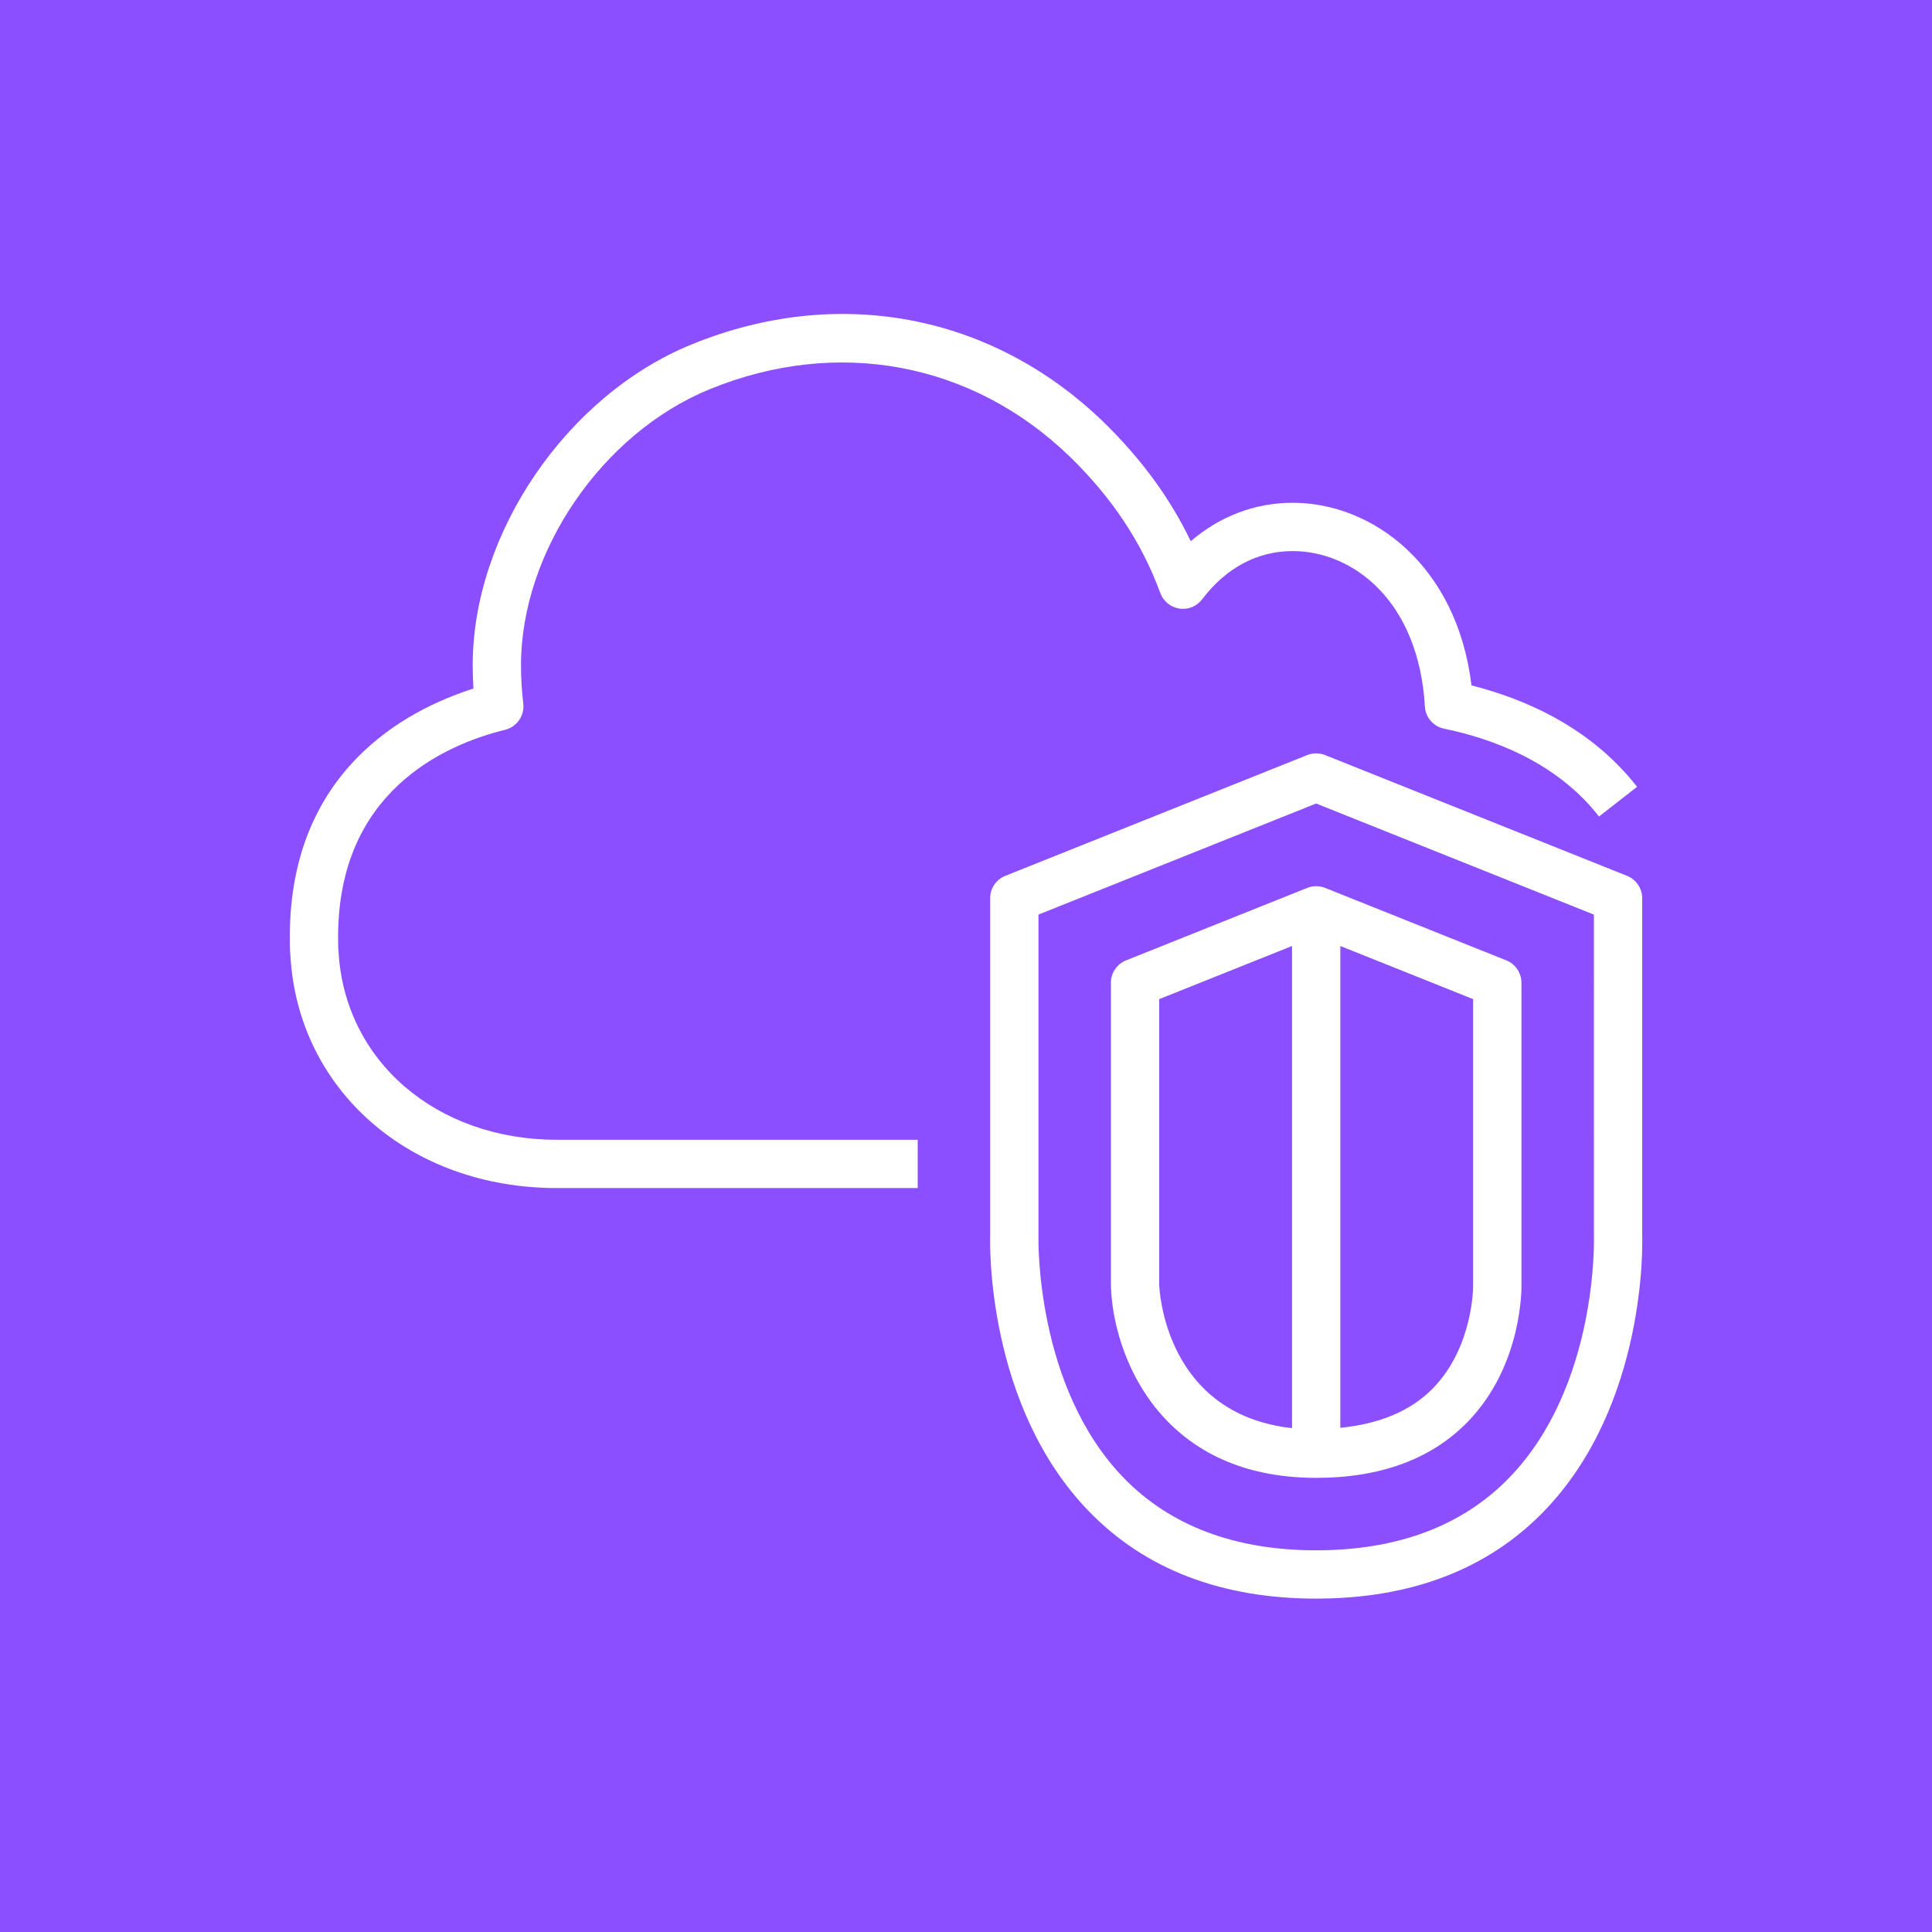
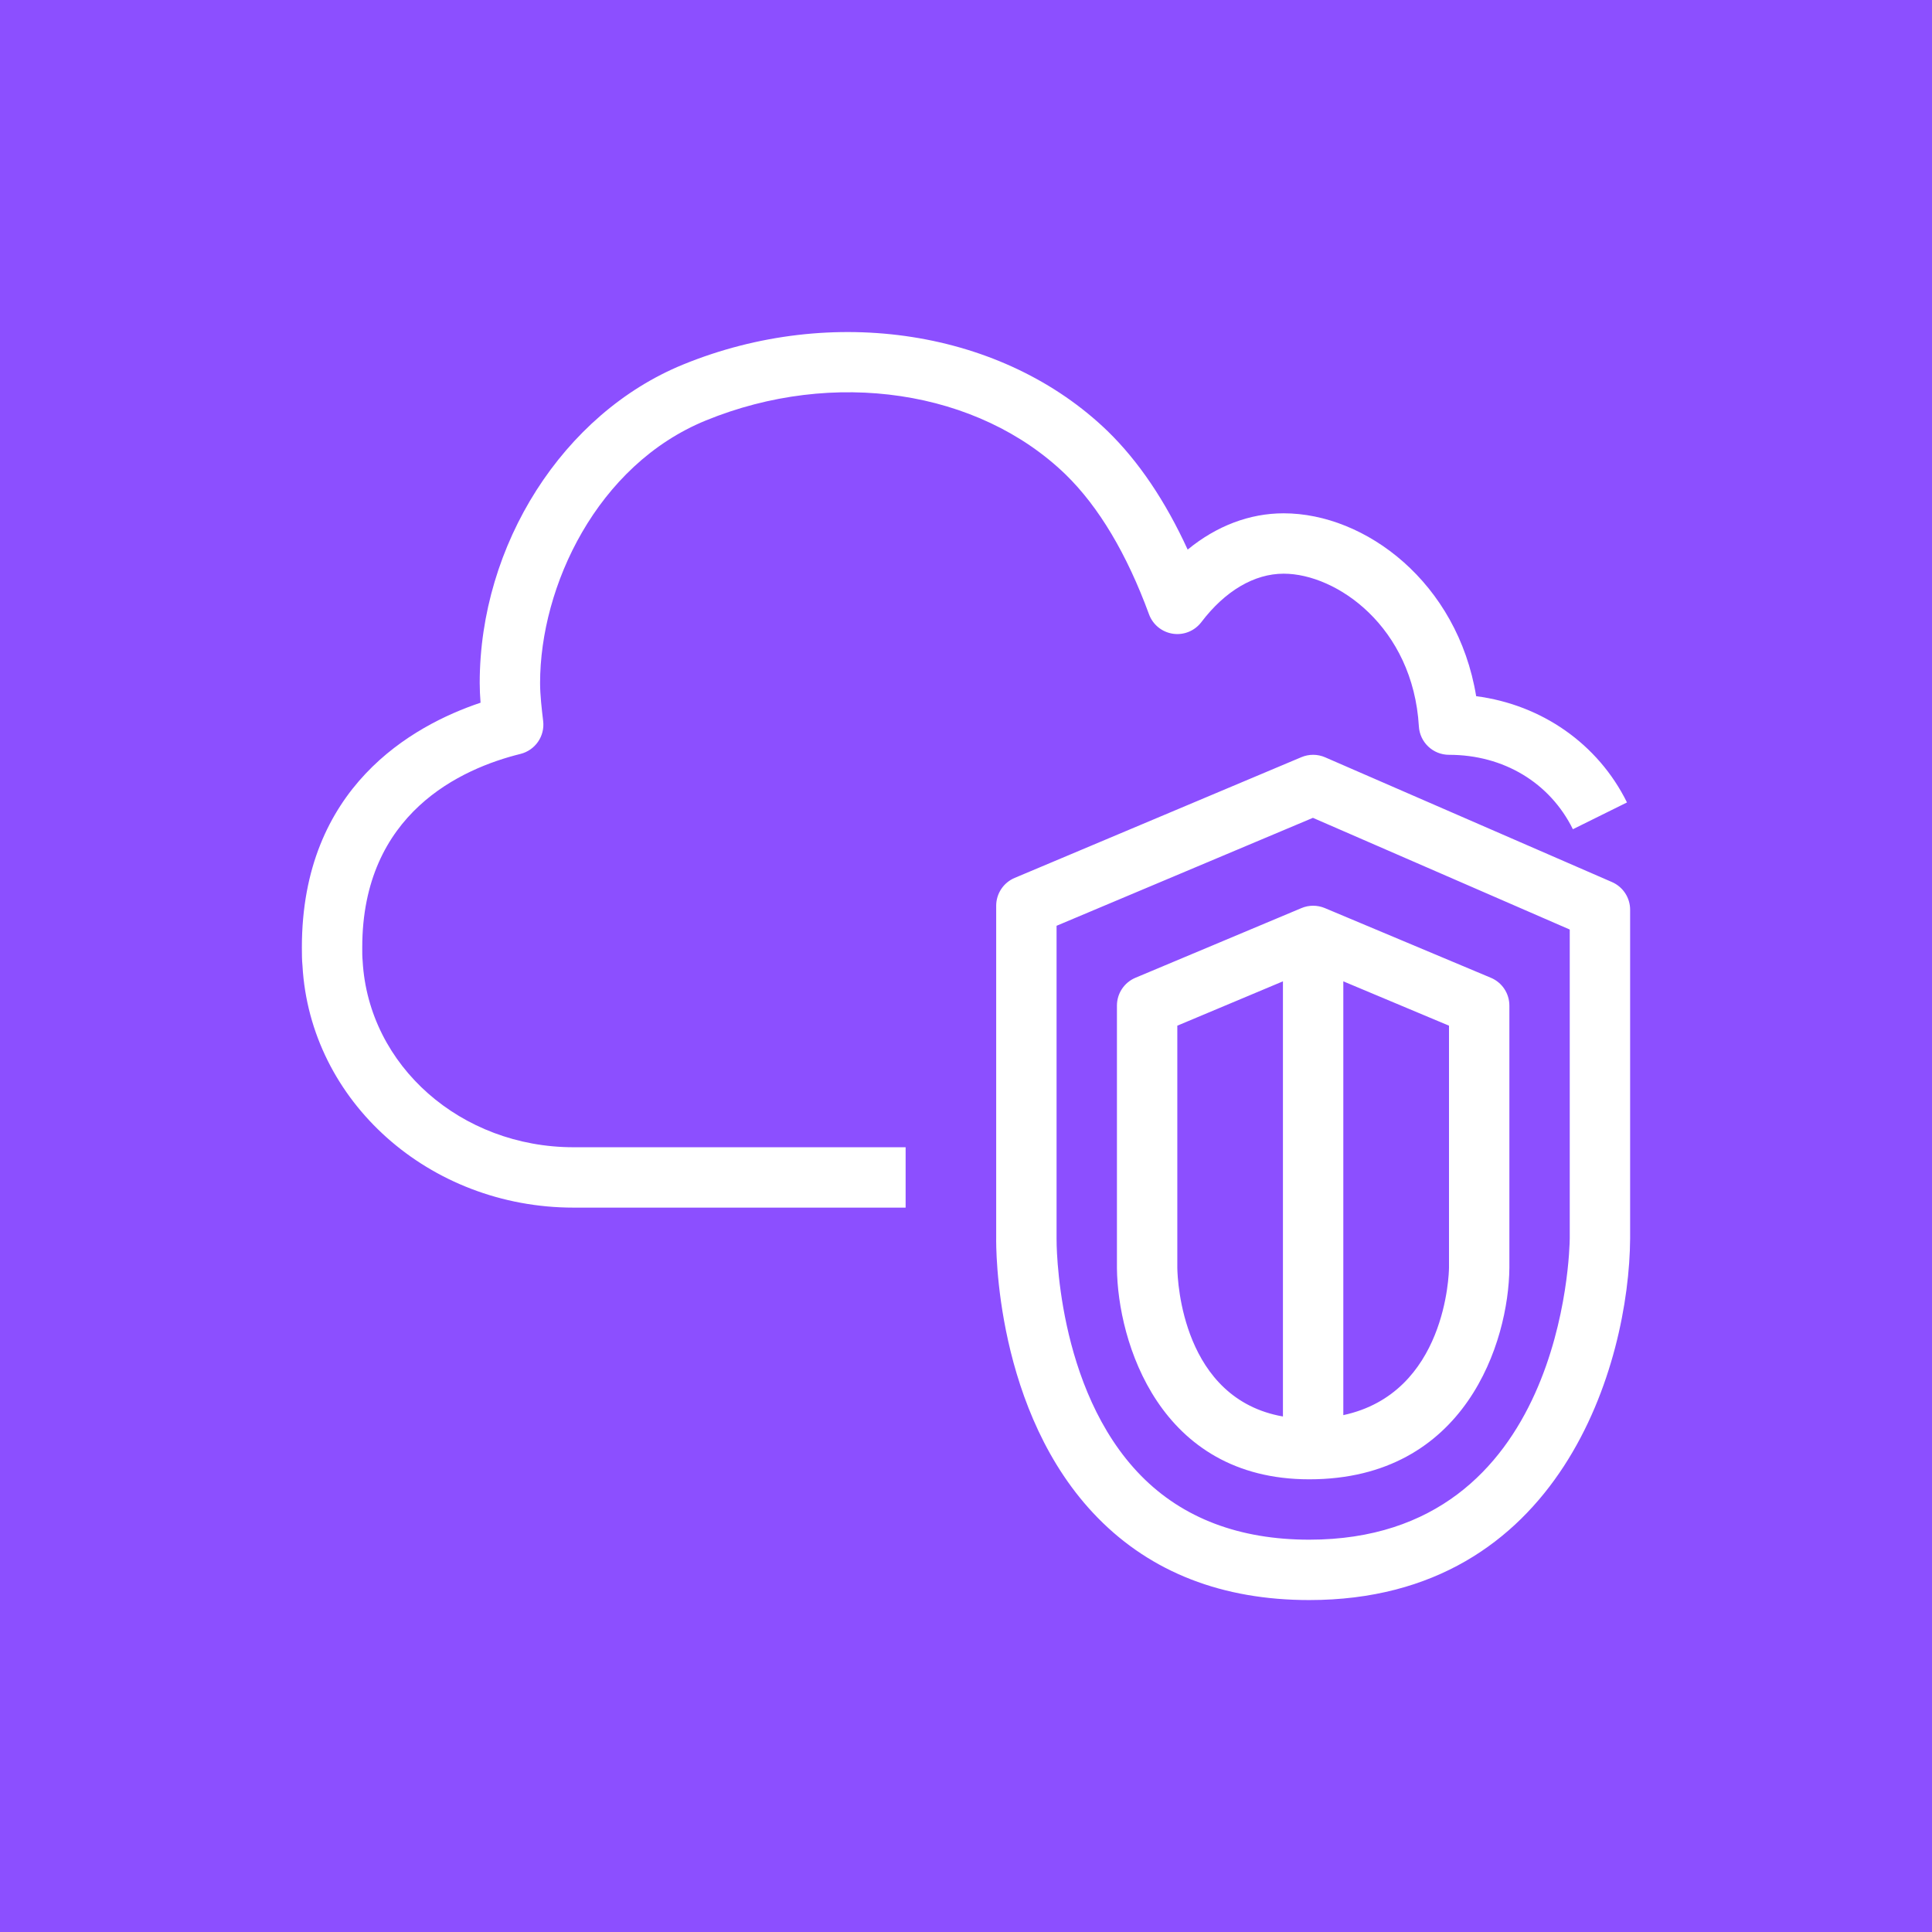
- <svg xmlns="http://www.w3.org/2000/svg" width="80px" height="80px" viewBox="0 0 80 80" version="1.1">
-   <g id="Icon-Architecture/64/Arch_Amazon-Virtual-Private-Cloud_64" stroke="none" stroke-width="1" fill="none" fill-rule="evenodd">
-     <g id="Icon-Architecture-BG/64/Networking-Content-Delivery" fill="#8C4FFF">
-       <rect id="Rectangle" x="0" y="0" width="80" height="80" />
+ <svg xmlns="http://www.w3.org/2000/svg" width="64px" height="64px" viewBox="0 0 64 64" version="1.1">
+   <g id="Icon-Architecture/48/Arch_Amazon-Virtual-Private-Cloud_48" stroke="none" stroke-width="1" fill="none" fill-rule="evenodd">
+     <g id="Icon-Architecture-BG/48/Networking-Content-Delivery" fill="#8C4FFF">
+       <rect id="Rectangle" x="0" y="0" width="64" height="64" />
    </g>
-     <path d="M61,41.372 L55.5,39.172 L55.5,59.123 C57.106,58.963 58.401,58.435 59.321,57.501 C61.021,55.773 61.001,53.24 61,53.215 L61,41.372 Z M53.5,59.136 L53.5,39.172 L48,41.372 L48,53.195 C48.007,53.402 48.234,58.552 53.5,59.136 L53.5,59.136 Z M63,53.195 C63.003,53.308 63.053,56.542 60.765,58.885 C59.269,60.418 57.16,61.195 54.5,61.195 C47.927,61.195 46.065,55.977 46,53.219 L46,40.695 C46,40.286 46.249,39.918 46.629,39.766 L54.129,36.766 C54.367,36.671 54.633,36.671 54.871,36.766 L62.371,39.766 C62.751,39.918 63,40.286 63,40.695 L63,53.195 Z M66.001,51.229 L66,37.872 L54.5,33.272 L43,37.872 L43,51.195 C42.998,51.286 42.865,57.423 46.534,61.199 C48.466,63.187 51.146,64.195 54.5,64.195 C57.877,64.195 60.57,63.18 62.504,61.179 C66.168,57.387 66.003,51.29 66.001,51.229 L66.001,51.229 Z M63.942,62.568 C61.617,64.975 58.44,66.195 54.5,66.195 C50.579,66.195 47.413,64.979 45.09,62.581 C40.831,58.188 40.991,51.448 41,51.164 L41,37.195 C41,36.786 41.249,36.418 41.629,36.266 L54.129,31.266 C54.367,31.171 54.633,31.171 54.871,31.266 L67.371,36.266 C67.751,36.418 68,36.786 68,37.195 L68,51.195 C68.009,51.445 68.189,58.173 63.942,62.568 L63.942,62.568 Z M23.055,47.195 L38,47.195 L38,49.195 L23.055,49.195 C16.977,49.195 12.337,45.143 12.024,39.56 C12.002,39.332 12,39.066 12,38.8 C12,31.931 16.803,29.402 19.604,28.512 C19.584,28.191 19.574,27.866 19.574,27.539 C19.574,22.086 23.464,16.381 28.621,14.269 C34.677,11.789 41.062,12.99 45.695,17.476 C47.256,18.997 48.446,20.621 49.307,22.41 C50.513,21.375 51.969,20.819 53.529,20.819 C56.834,20.819 60.33,23.413 60.931,28.382 C63.114,28.932 65.854,30.1 67.788,32.58 L66.212,33.81 C64.43,31.524 61.741,30.572 59.8,30.174 C59.355,30.084 59.028,29.706 59.002,29.254 C58.741,24.833 55.982,22.819 53.529,22.819 C52.067,22.819 50.771,23.509 49.78,24.814 C49.559,25.106 49.199,25.257 48.835,25.199 C48.474,25.144 48.17,24.897 48.045,24.554 C47.278,22.464 46.054,20.618 44.302,18.911 C40.258,14.997 34.676,13.952 29.379,16.12 C24.93,17.942 21.574,22.851 21.574,27.539 C21.574,28.08 21.605,28.615 21.668,29.128 C21.729,29.629 21.405,30.097 20.915,30.219 C18.333,30.858 14,32.824 14,38.8 C14,39.002 13.998,39.205 14.018,39.408 C14.272,43.936 18.072,47.195 23.055,47.195 L23.055,47.195 Z" id="Amazon-Virtual-Private-Cloud_Icon_64_Squid" fill="#FFFFFF" />
+     <path d="M48,33.977 L44.499,32.508 L44.499,46.878 C47.906,46.147 47.998,42.181 48,41.995 L48,33.977 Z M42.499,46.923 L42.499,32.508 L39,33.977 L39,42.004 C39.008,42.466 39.183,46.339 42.499,46.923 L42.499,46.923 Z M43.112,30.082 C43.358,29.977 43.638,29.978 43.886,30.081 L49.387,32.39 C49.759,32.546 50,32.909 50,33.312 L50,42.004 C49.978,44.431 48.562,49.004 43.37,49.004 C38.393,49.004 37.026,44.432 37,42.015 L37,33.312 C37,32.909 37.241,32.546 37.613,32.39 L43.112,30.082 Z M52,30.792 L43.492,27.092 L35,30.668 L35,41.025 C34.999,41.09 34.963,46.009 37.807,48.894 C39.187,50.294 41.059,51.004 43.37,51.004 C51.808,51.004 51.996,41.425 52,41.018 L52,30.792 Z M54,30.136 L54,41.025 C53.973,45.173 51.716,53.004 43.37,53.004 C40.498,53.004 38.145,52.09 36.373,50.288 C32.941,46.797 32.996,41.243 33,41.008 L33,30.004 C33,29.602 33.241,29.238 33.612,29.082 L43.111,25.082 C43.363,24.976 43.647,24.978 43.897,25.087 L53.398,29.219 C53.764,29.378 54,29.738 54,30.136 L54,30.136 Z M19,38.004 L30,38.004 L30,40.004 L19,40.004 C14.216,40.004 10.271,36.483 10.02,31.988 C10.002,31.813 10,31.599 10,31.385 C10,26.086 13.654,24.038 15.919,23.278 C15.902,23.063 15.891,22.843 15.891,22.626 C15.891,18.039 18.658,13.701 22.621,12.079 C27.58,10.049 33.235,10.937 36.695,14.285 C37.718,15.282 38.604,16.596 39.343,18.206 C40.299,17.422 41.392,17.004 42.523,17.004 C45.234,17.004 48.281,19.296 48.9,23.062 C51.069,23.344 52.936,24.639 53.896,26.582 L52.104,27.469 C51.34,25.925 49.806,25.004 48,25.004 C47.471,25.004 47.033,24.591 47.002,24.063 C46.807,20.762 44.275,19.004 42.523,19.004 C41.55,19.004 40.582,19.574 39.797,20.608 C39.575,20.899 39.215,21.048 38.852,20.993 C38.49,20.938 38.187,20.691 38.062,20.348 C37.327,18.346 36.398,16.789 35.302,15.72 C32.406,12.917 27.615,12.196 23.379,13.93 C19.775,15.405 17.891,19.421 17.891,22.626 C17.891,23.026 17.947,23.503 17.993,23.886 C18.053,24.386 17.73,24.853 17.24,24.975 C15.283,25.459 12,26.937 12,31.385 C12,31.535 11.998,31.685 12.013,31.836 C12.209,35.312 15.276,38.004 19,38.004 L19,38.004 Z" id="Amazon-Virtual-Private-Cloud_Icon_48_Squid" fill="#FFFFFF" />
  </g>
</svg>
